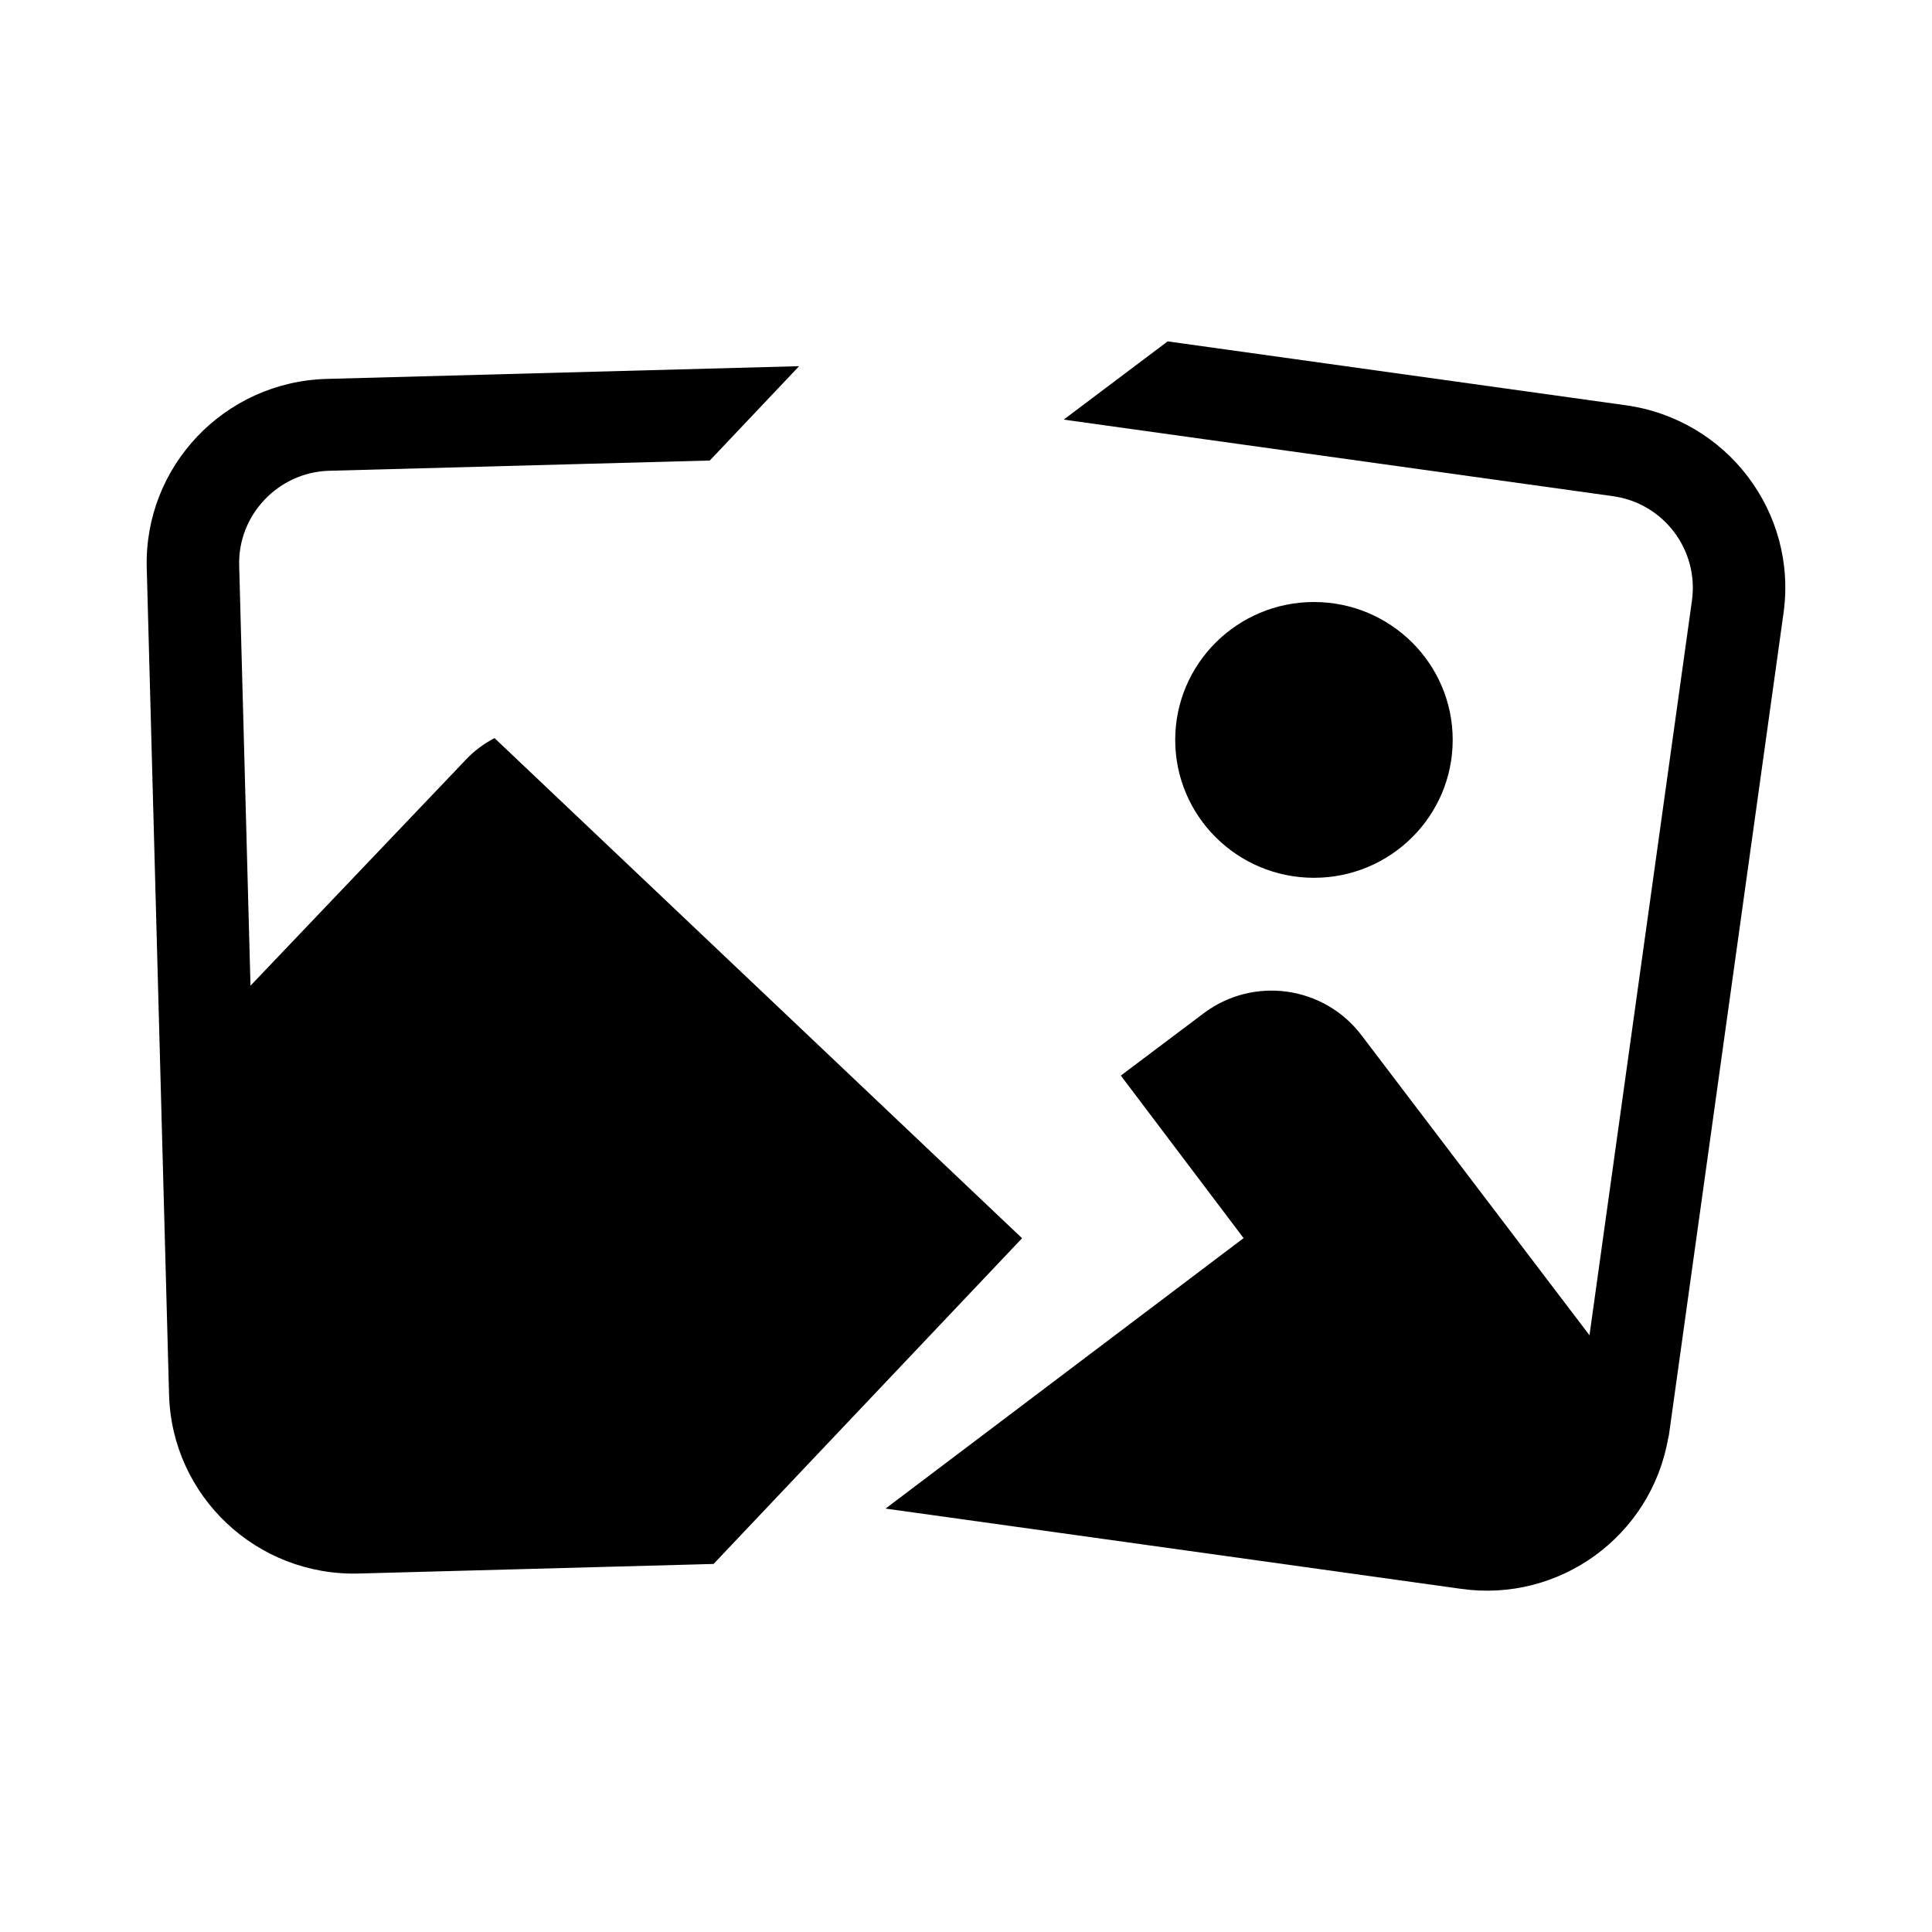
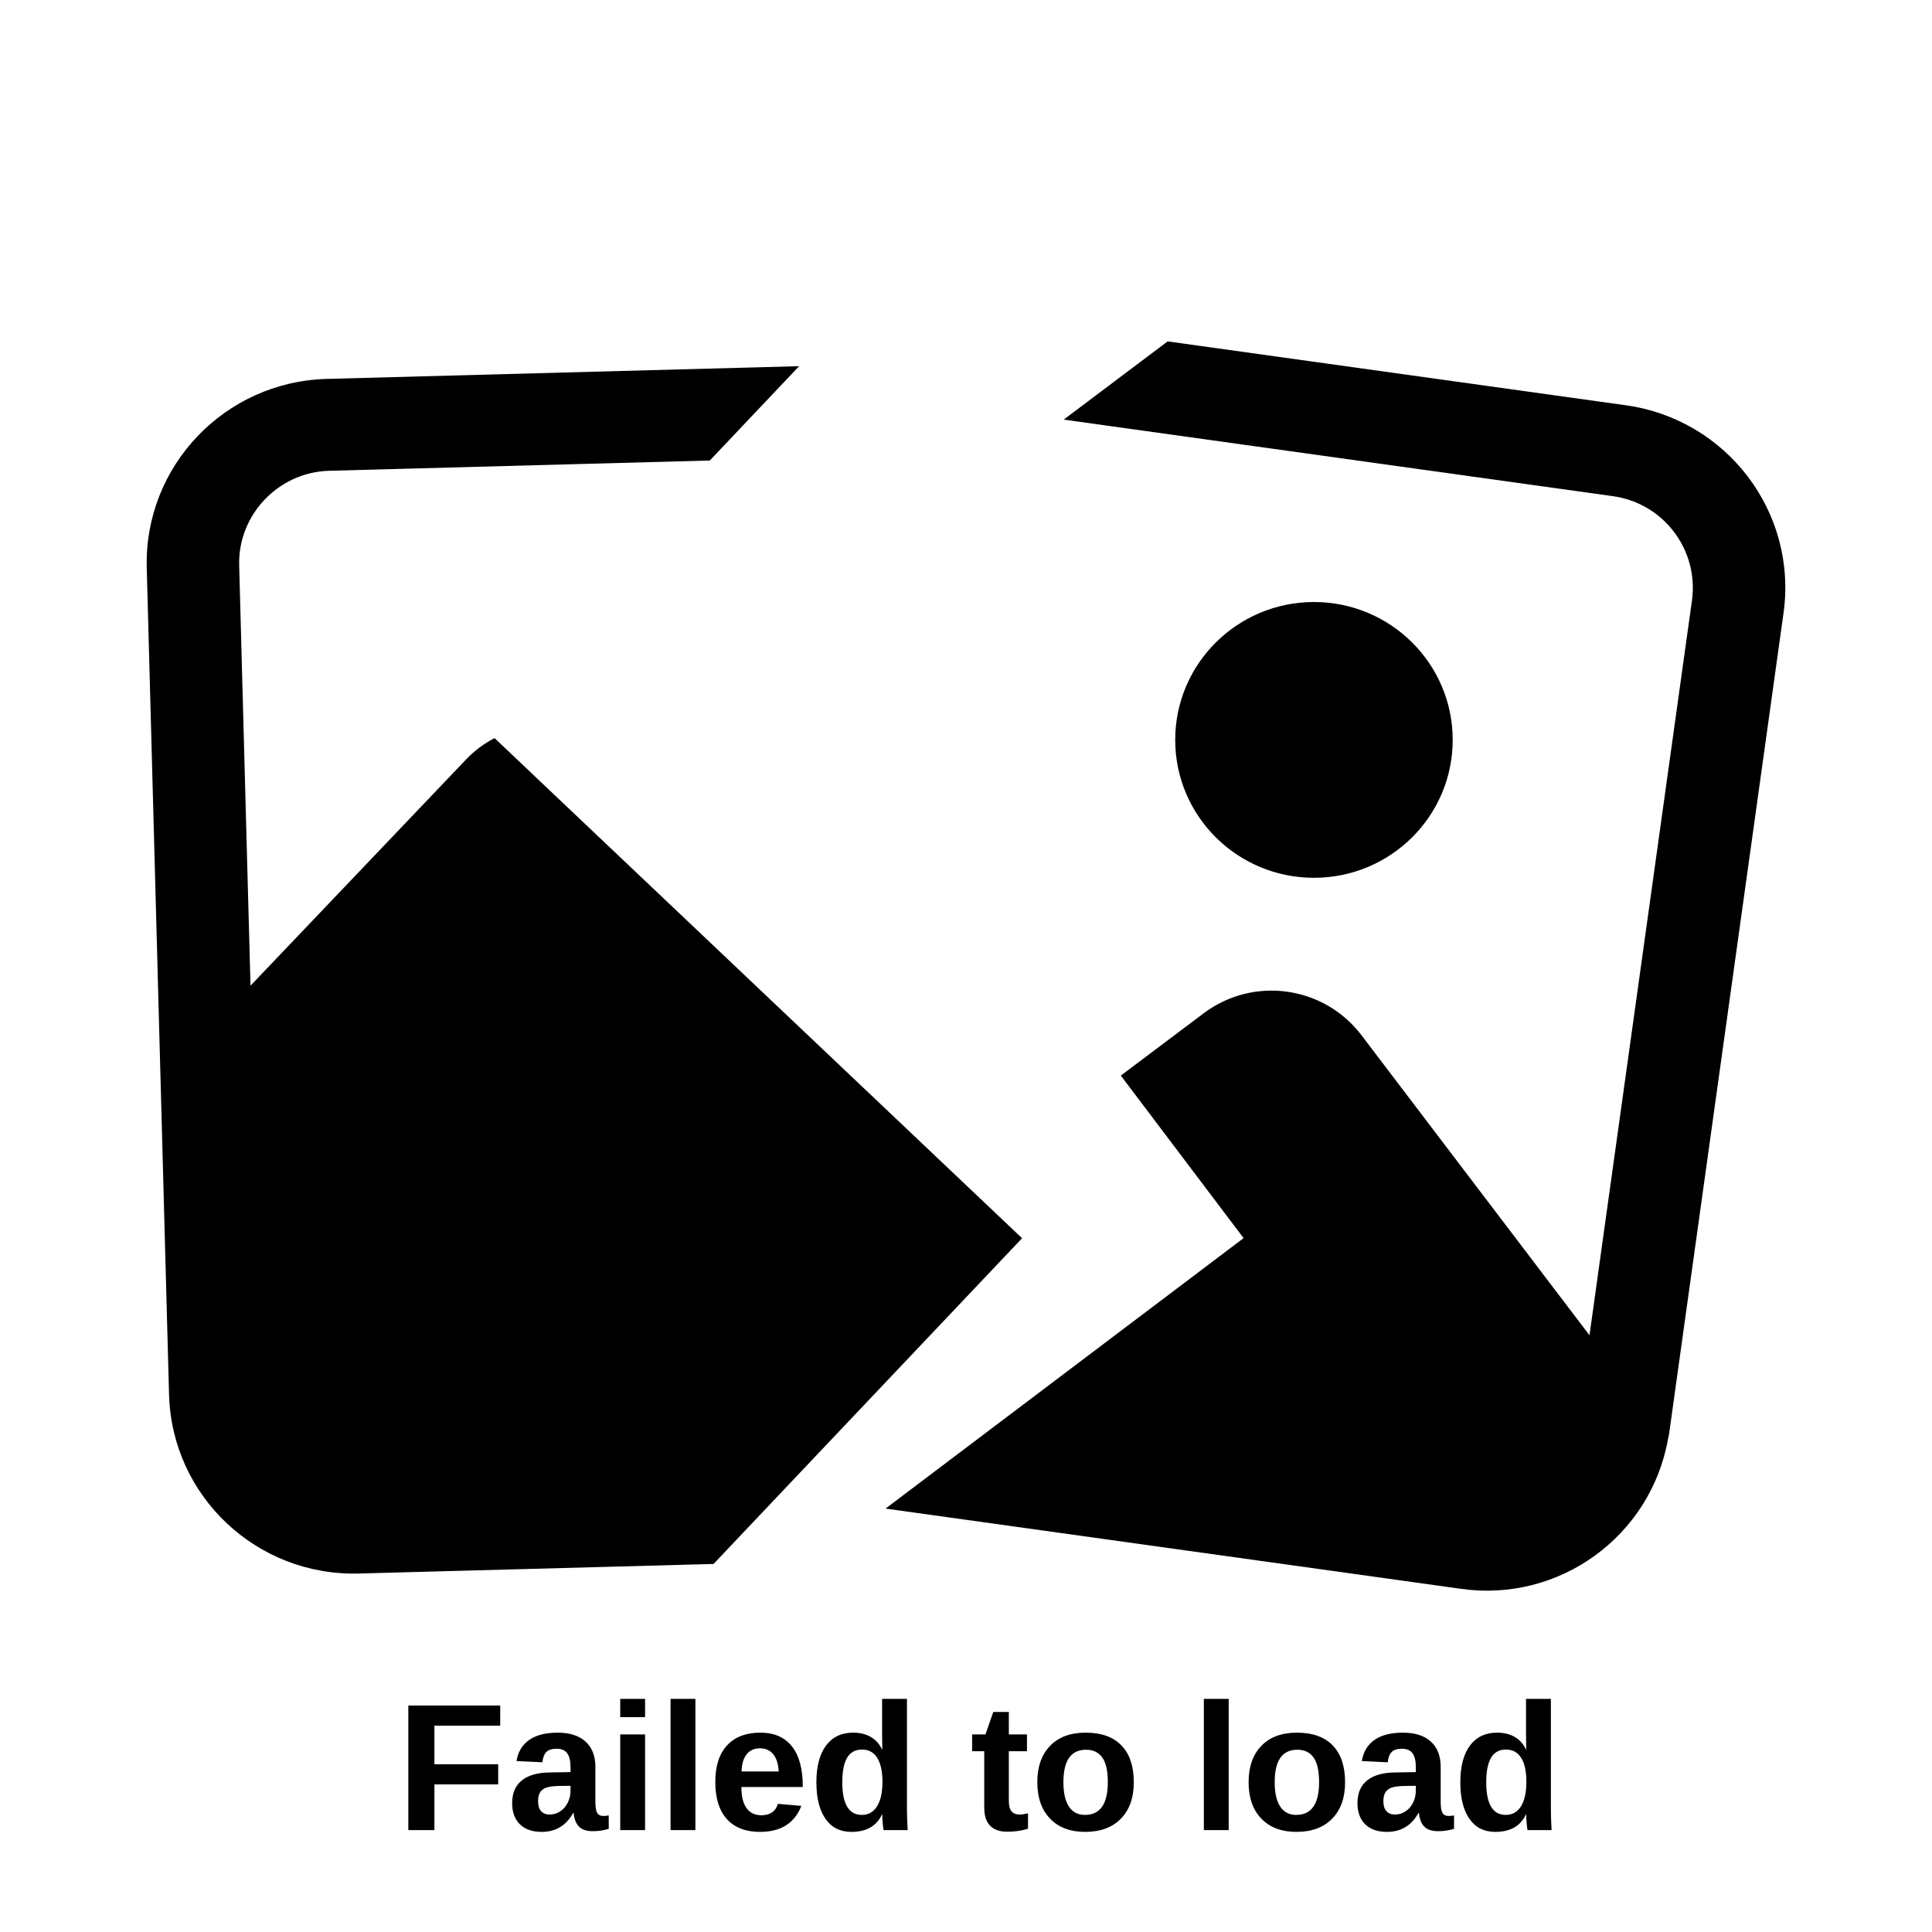
<svg xmlns="http://www.w3.org/2000/svg" class="svg-icon" style="width: 1em;height: 1em;vertical-align: middle;fill: currentColor;overflow: hidden;" viewBox="0 0 1024 1024" version="1.1">
  <path d="M696.43 465.25c40.61 0 73.53-32.72 73.53-73.09s-32.96-73.08-73.53-73.08-73.54 32.72-73.54 73.08 32.92 73.09 73.54 73.09zM535.74 650.62l-273.61-259.4a56.19 56.19 0 0 0-15.36 11.58l-114 119.63-6-222.77c-0.73-26.82 20.84-49.41 47.67-50.14l201.77-5.44 47.34-50-250.43 6.75C119 202.33 76.33 247.17 77.78 301l7.32 271.4 4.5 166.78C91.06 793 136.05 835.47 190.2 834l176-4.75 12-0.32 47.34-50 116.18-122.64z" />
  <path d="M861.71 214.8l-242.83-33.86-55.09 41.46L855 263a49.05 49.05 0 0 1 41.79 55.13l-54.33 389.59-120.87-159.05A59.86 59.86 0 0 0 638.06 537l-44 33.08 65.07 86.15L603.84 698l-79.57 60.1-54.92 41.48 34.17 4.76 270.73 37.76a97.55 97.55 0 0 0 109.88-79.6 22.37 22.37 0 0 0 0.65-3.44l60.53-434.16c7.44-53.32-29.95-102.62-83.6-110.1z" />
+   <text x="210" y="970" font-weight="700" font-size="8em" font-family="sans-serif, Arial, Helvetica" fill="black">Failed to load</text>
</svg>
